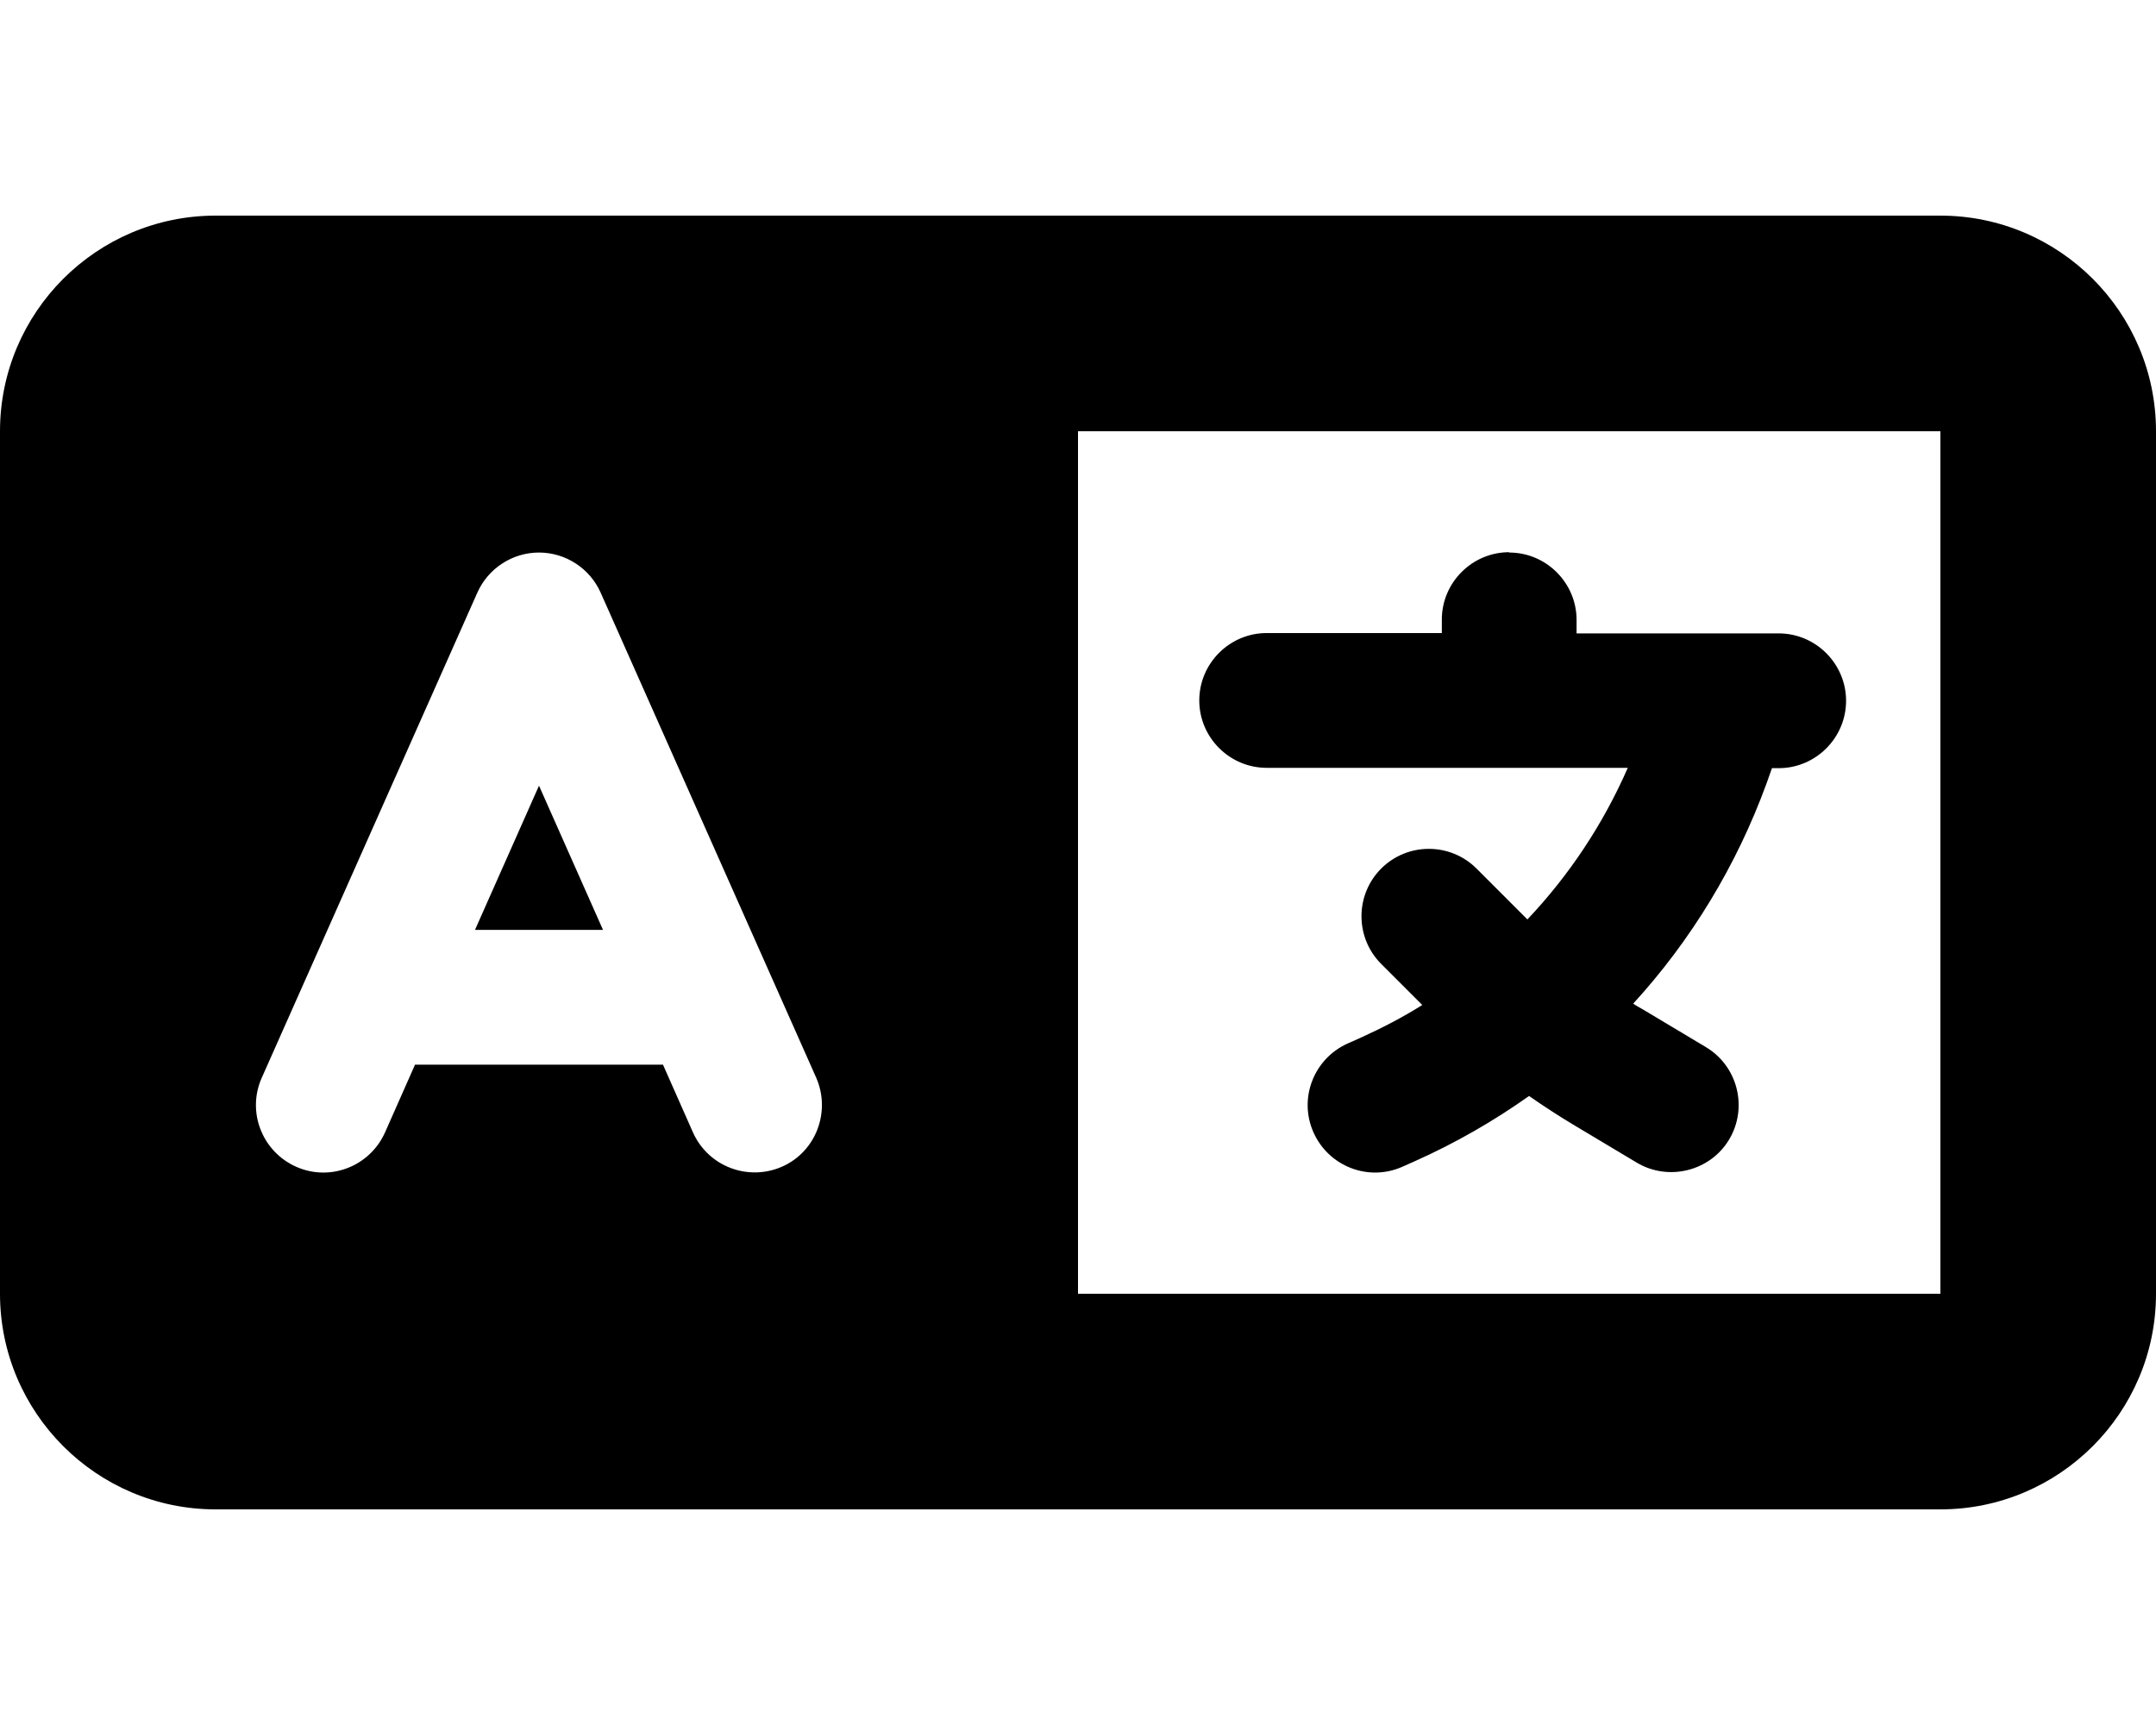
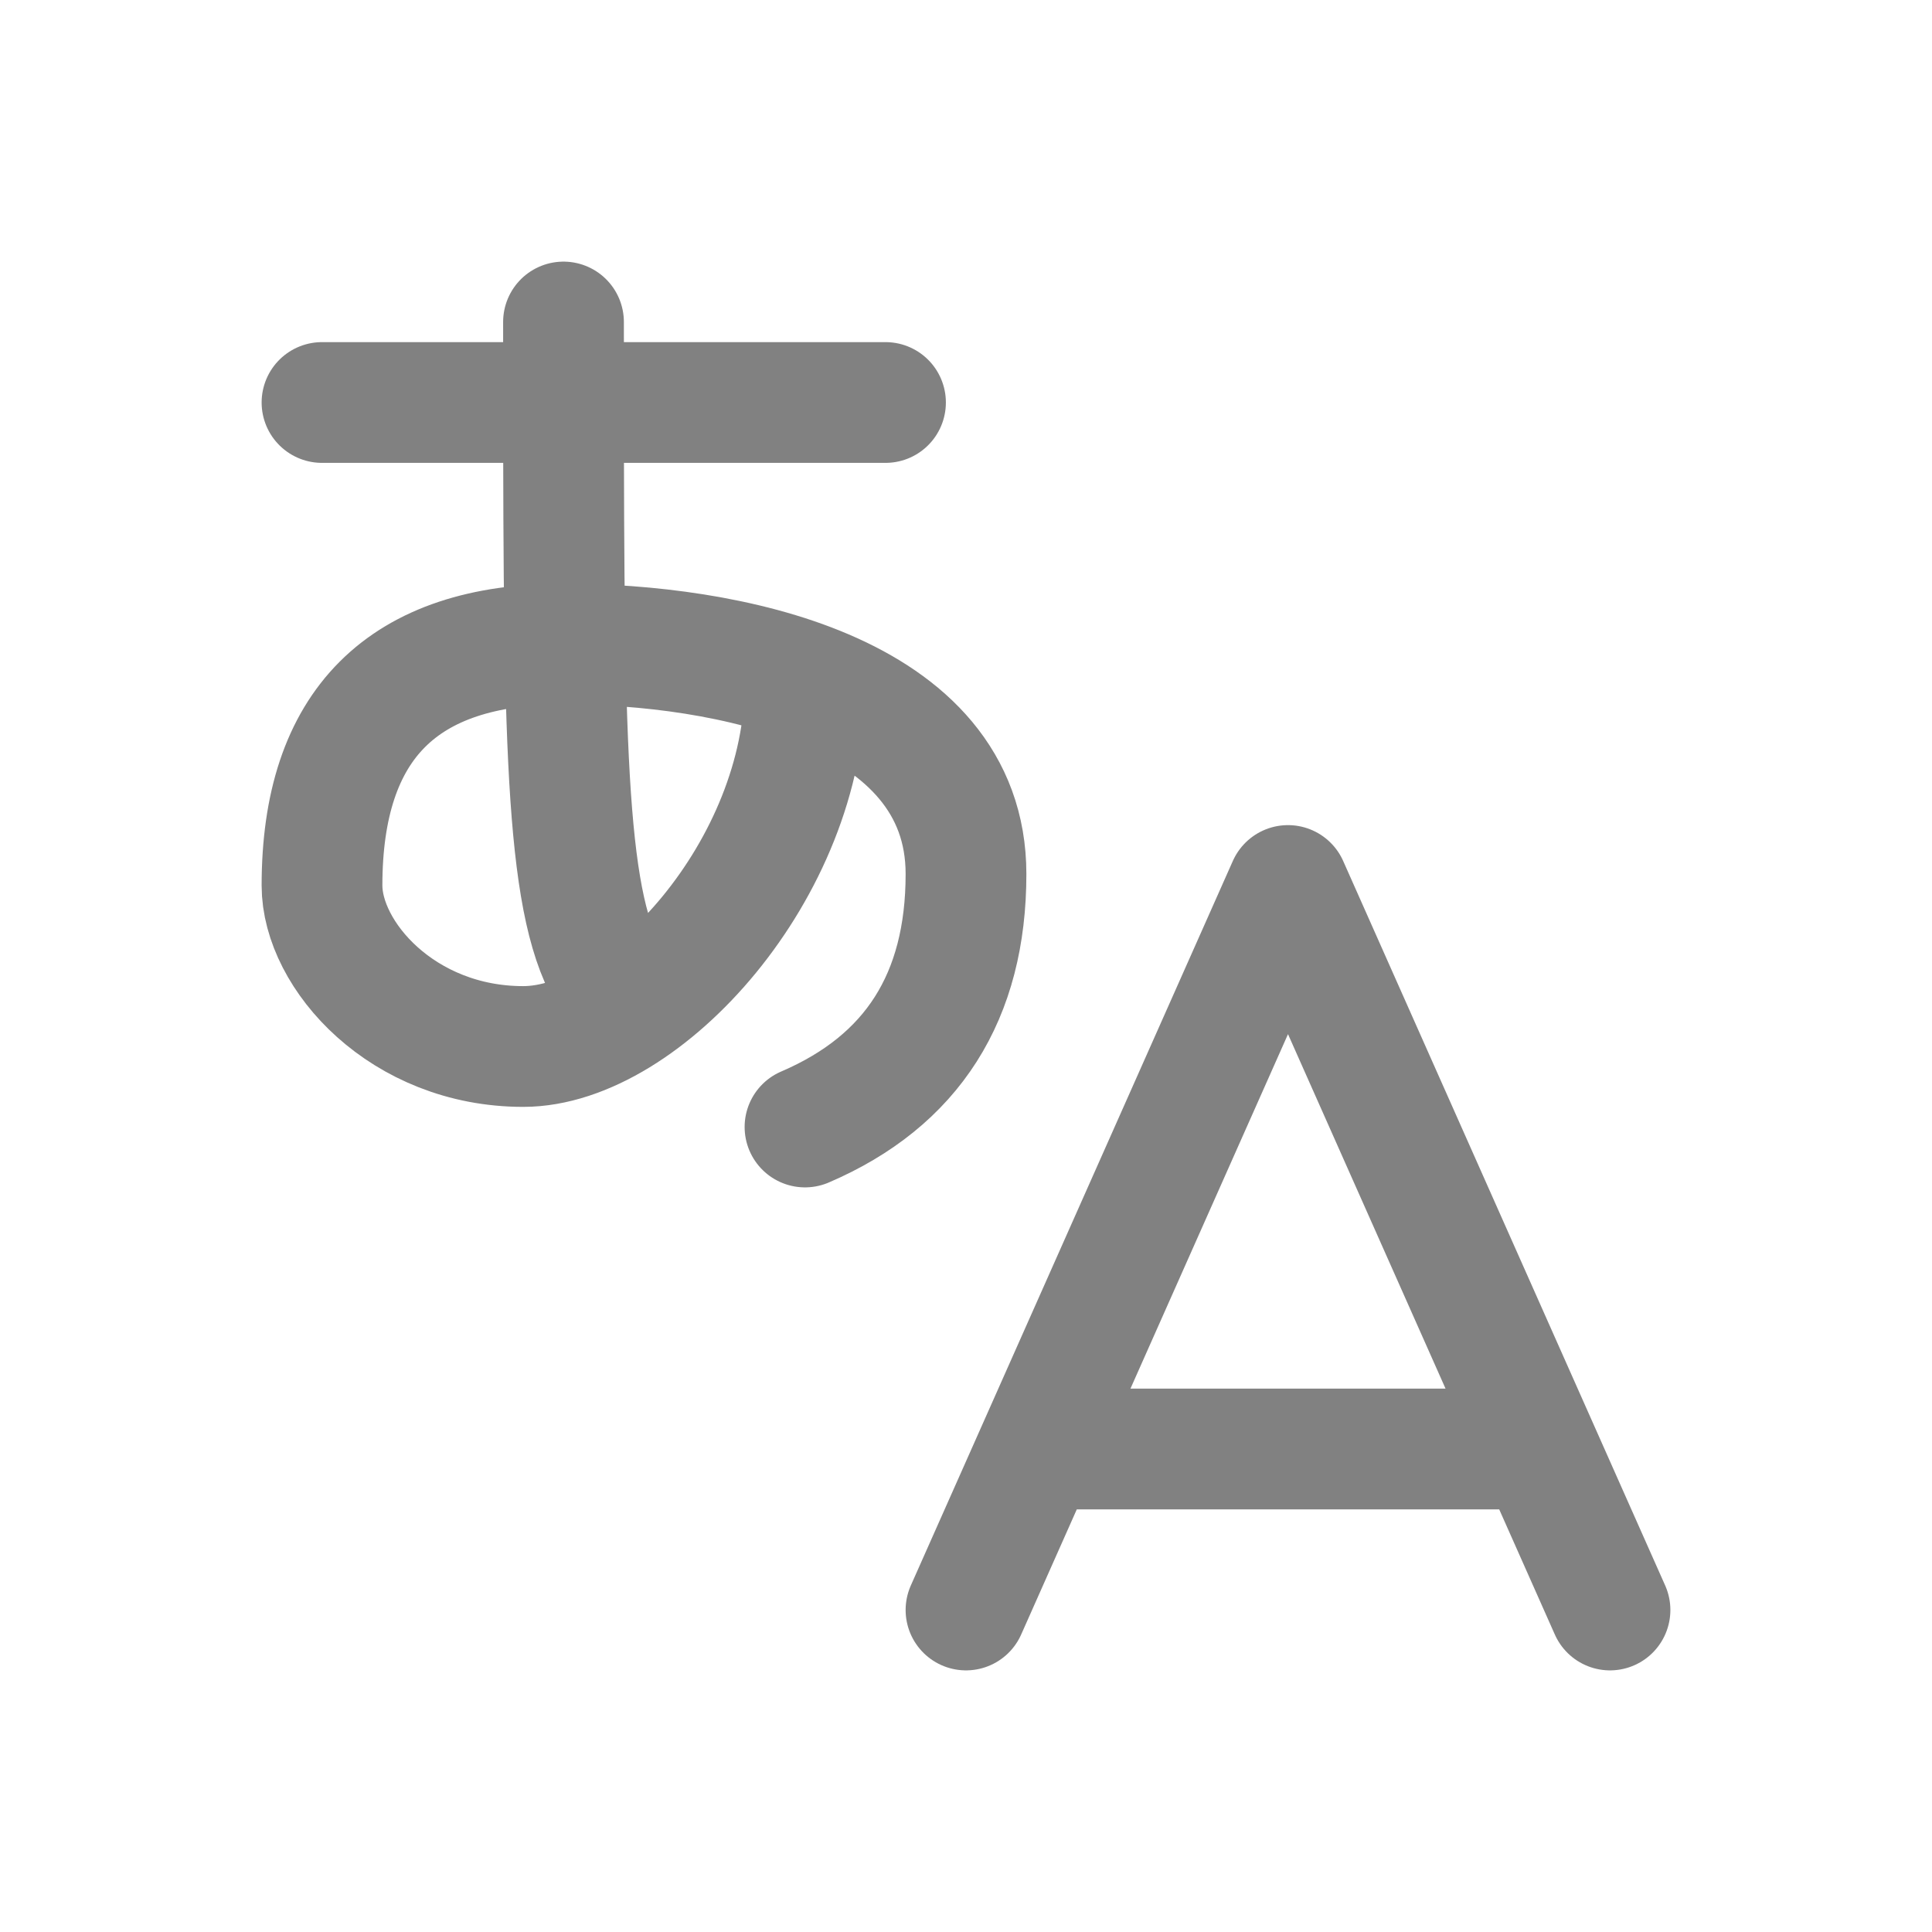
- <svg xmlns="http://www.w3.org/2000/svg" viewBox="0 0 640 512">
-   <path d="M0 128C0 92.7 28.7 64 64 64H256h48 16H576c35.3 0 64 28.7 64 64V384c0 35.3-28.7 64-64 64H320 304 256 64c-35.3 0-64-28.7-64-64V128zm320 0V384H576V128H320zM178.3 175.9c-3.2-7.2-10.4-11.9-18.3-11.9s-15.1 4.7-18.3 11.9l-64 144c-4.5 10.1 .1 21.9 10.2 26.4s21.9-.1 26.4-10.2l8.9-20.1h73.6l8.9 20.1c4.5 10.1 16.3 14.6 26.4 10.2s14.6-16.3 10.2-26.4l-64-144zM160 233.2L179 276H141l19-42.8zM448 164c11 0 20 9 20 20v4h44 16c11 0 20 9 20 20s-9 20-20 20h-2l-1.6 4.5c-8.9 24.4-22.4 46.6-39.6 65.4c.9 .6 1.8 1.1 2.7 1.6l18.9 11.3c9.5 5.7 12.5 18 6.9 27.4s-18 12.5-27.4 6.9l-18.9-11.3c-4.5-2.7-8.8-5.5-13.1-8.5c-10.6 7.5-21.9 14-34 19.4l-3.6 1.6c-10.1 4.5-21.9-.1-26.4-10.2s.1-21.9 10.2-26.4l3.6-1.6c6.4-2.9 12.6-6.1 18.5-9.8l-12.2-12.2c-7.8-7.8-7.8-20.5 0-28.3s20.5-7.8 28.3 0l14.6 14.6 .5 .5c12.4-13.1 22.5-28.3 29.8-45H448 376c-11 0-20-9-20-20s9-20 20-20h52v-4c0-11 9-20 20-20z" />
+ <svg xmlns="http://www.w3.org/2000/svg" width="24" height="24" viewBox="0 0 24 24" fill="none">
+   <path d="M4 5H11M7 4C7 8.846 7 11 7.5 12M10 8.5C10 10.786 8 13 6.5 13C5 13 4 11.865 4 11C4 9 5 8 7 8C9 8 12 8.57 12 10.857C12 12.381 11.333 13.428 10 14M12 20L16 11L20 20M19.1 18H12.9" stroke="#818181" stroke-width="1.5" stroke-linecap="round" stroke-linejoin="round" />
</svg>
